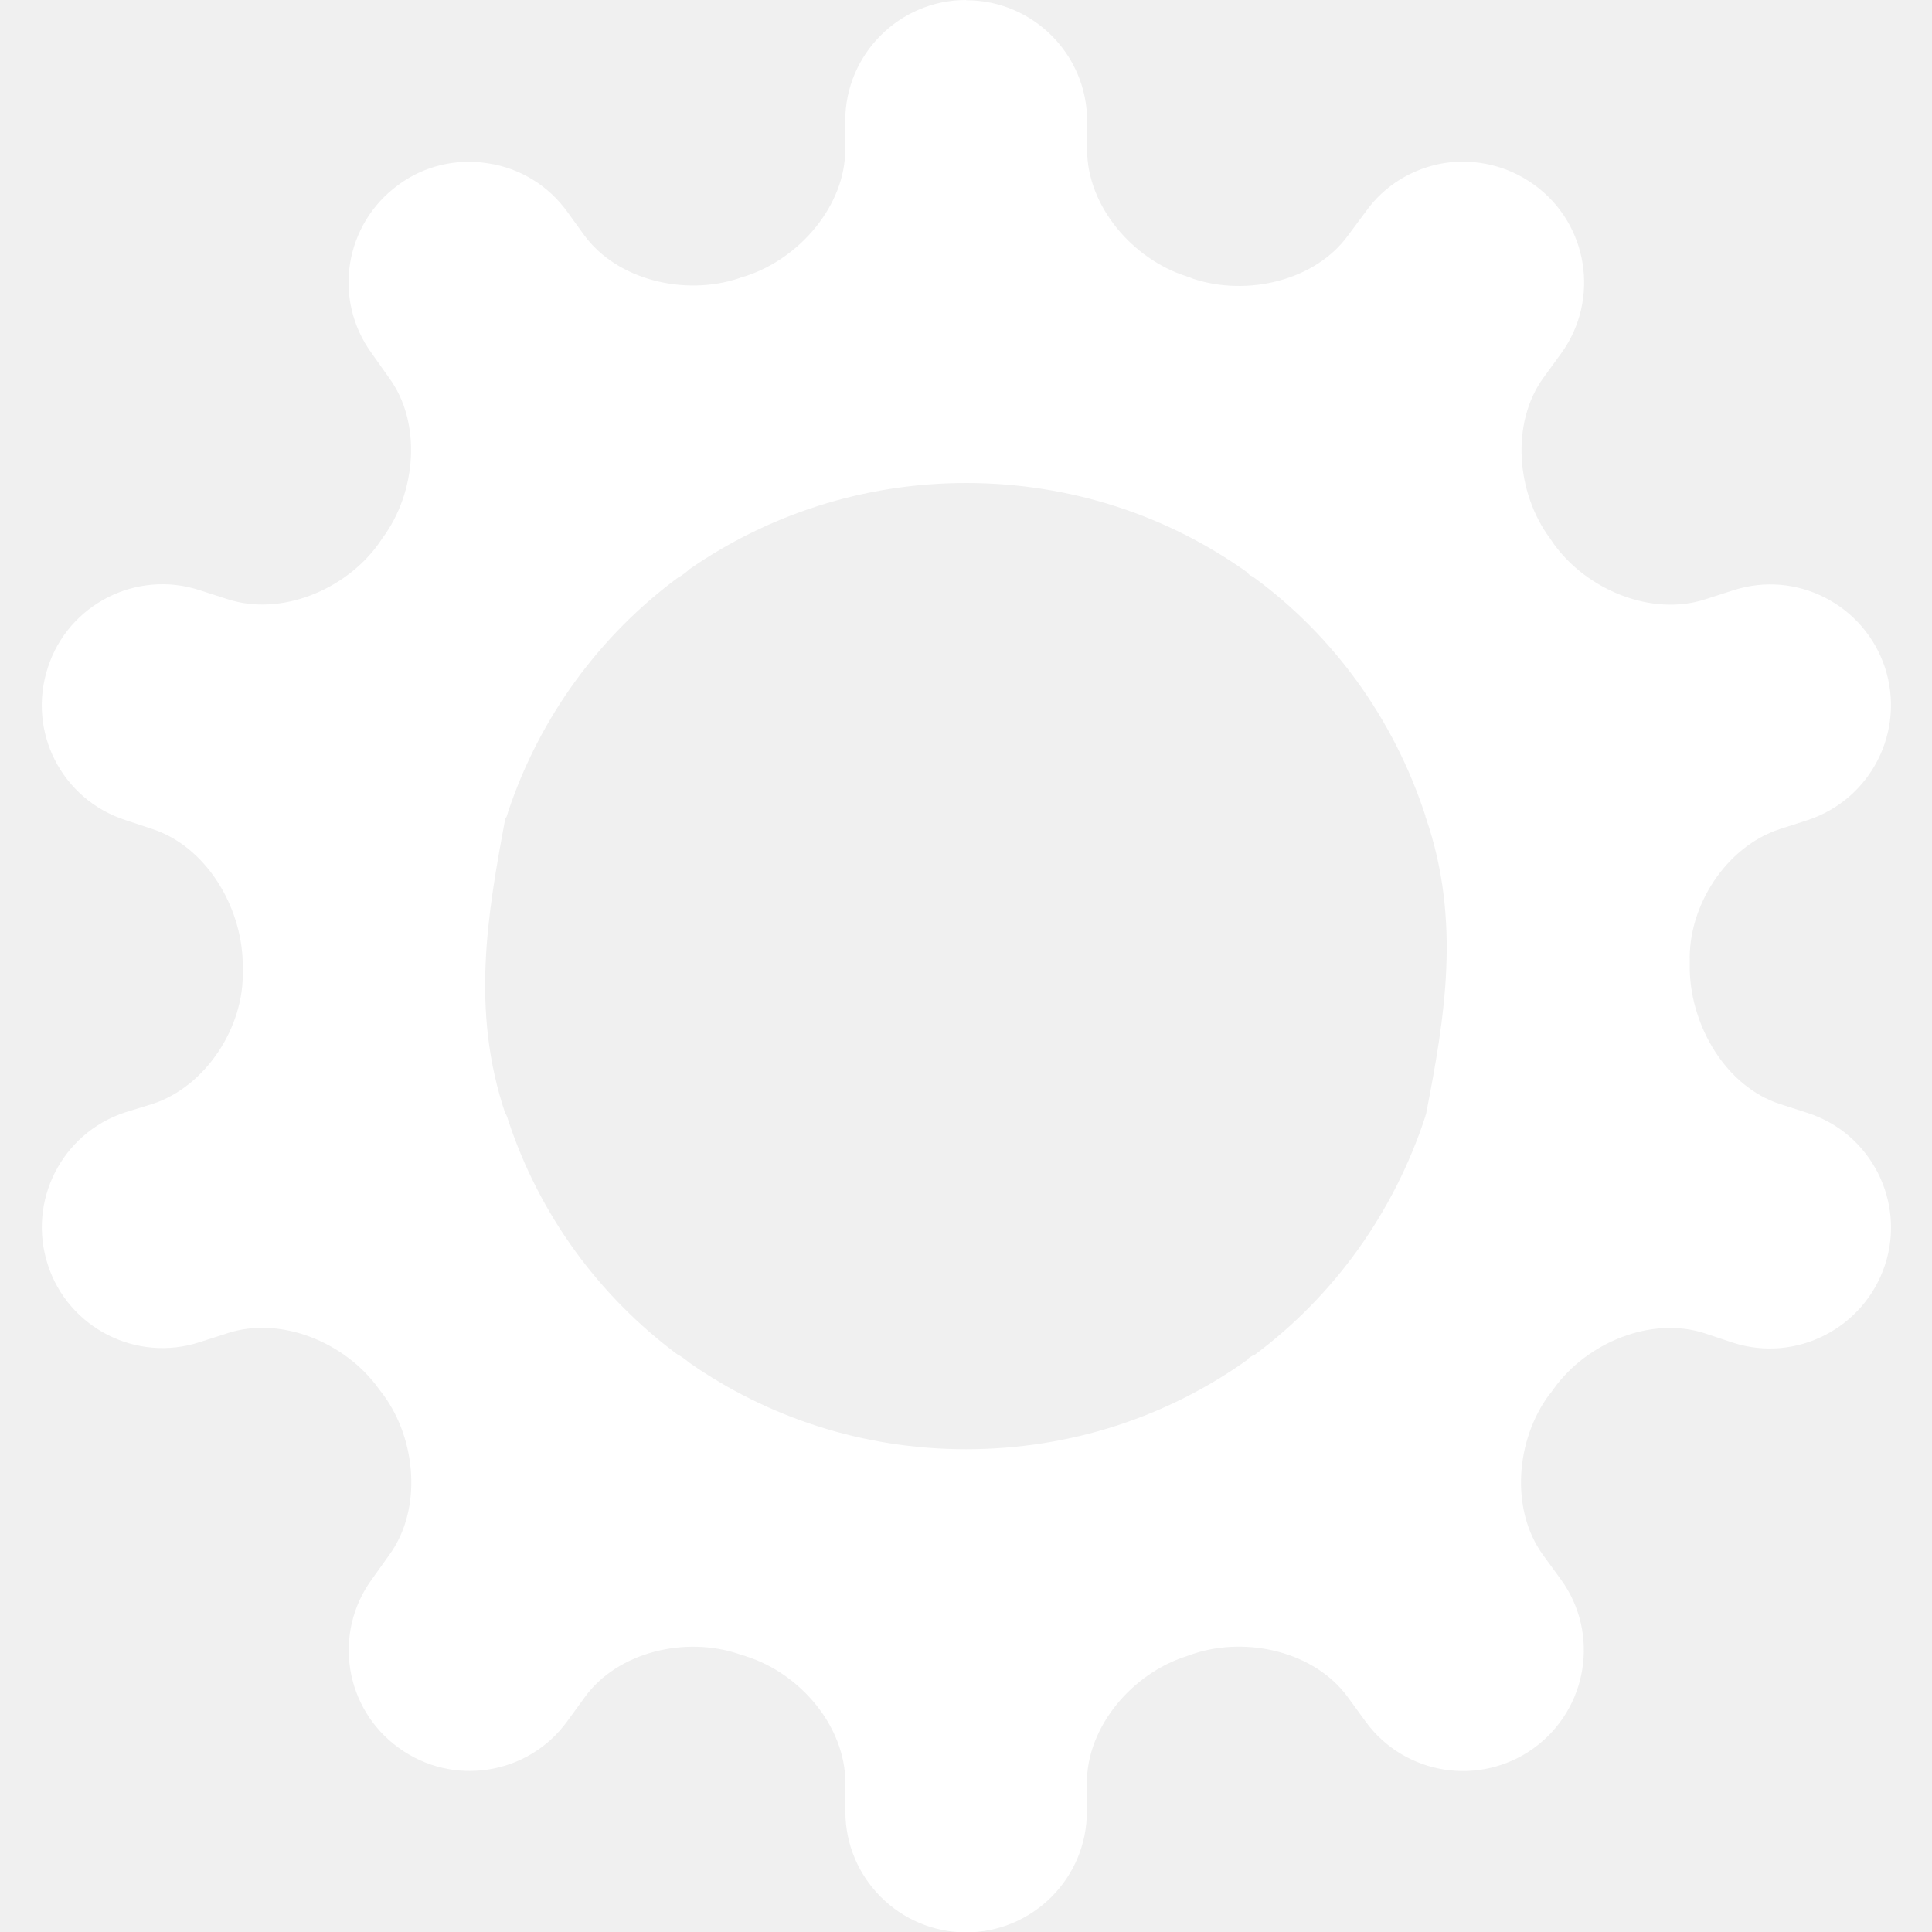
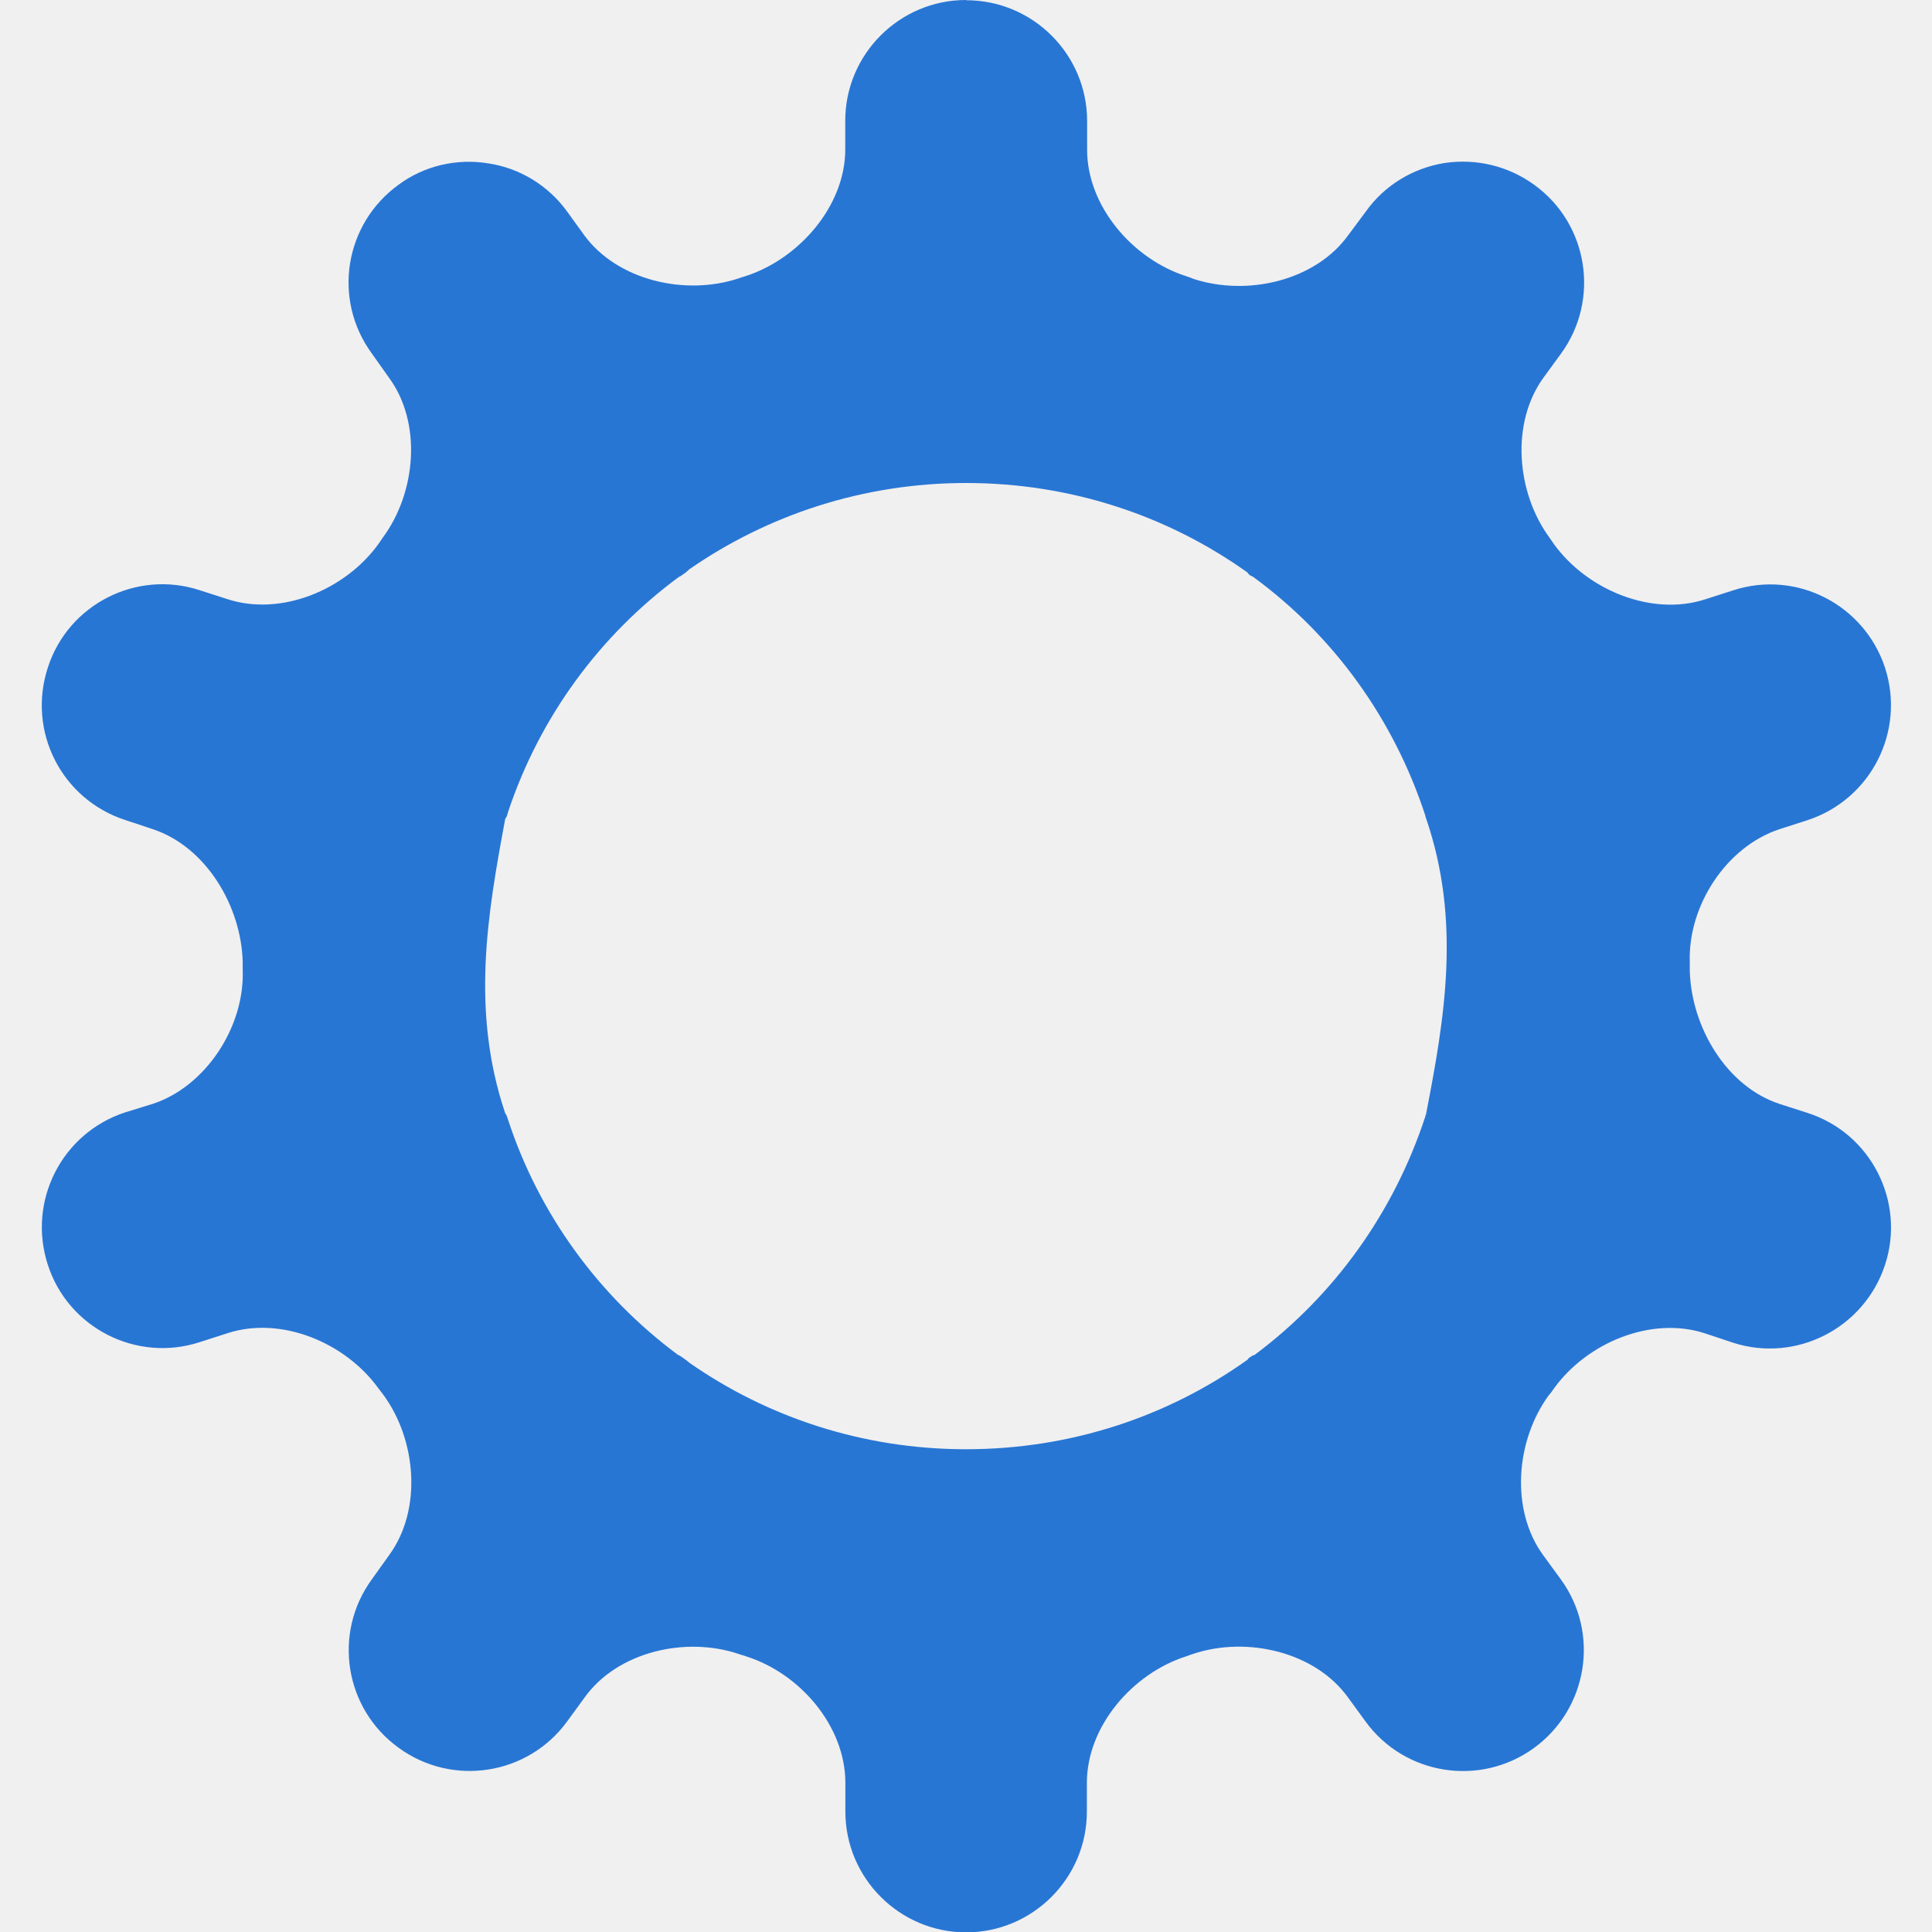
<svg xmlns="http://www.w3.org/2000/svg" height="16px" viewBox="0 0 16 16" width="16px">
-   <path d="m 8 0 c -0.551 0 -1 0.449 -1 1 v 0.238 c 0 0.465 -0.379 0.902 -0.82 1.047 c -0.023 0.008 -0.043 0.012 -0.062 0.02 c -0.445 0.148 -1.008 0.016 -1.281 -0.359 l -0.141 -0.195 c -0.156 -0.215 -0.391 -0.359 -0.652 -0.398 c -0.262 -0.043 -0.531 0.02 -0.742 0.176 c -0.449 0.324 -0.551 0.949 -0.223 1.398 l 0.141 0.199 c 0.277 0.375 0.227 0.953 -0.051 1.328 c -0.012 0.016 -0.023 0.035 -0.035 0.051 c -0.273 0.379 -0.805 0.602 -1.25 0.457 l -0.23 -0.074 c -0.523 -0.172 -1.09 0.117 -1.258 0.641 c -0.172 0.527 0.113 1.09 0.641 1.262 l 0.223 0.074 c 0.445 0.145 0.738 0.637 0.75 1.102 v 0.07 c 0.016 0.465 -0.305 0.961 -0.746 1.105 l -0.227 0.07 c -0.527 0.172 -0.812 0.738 -0.641 1.262 c 0.168 0.523 0.734 0.812 1.258 0.641 l 0.23 -0.074 c 0.445 -0.145 0.977 0.078 1.25 0.457 c 0.012 0.016 0.027 0.035 0.039 0.051 c 0.277 0.375 0.324 0.953 0.051 1.328 l -0.145 0.203 c -0.324 0.445 -0.227 1.07 0.223 1.395 c 0.445 0.324 1.07 0.227 1.395 -0.219 l 0.145 -0.199 c 0.273 -0.379 0.836 -0.508 1.277 -0.359 c 0.02 0.008 0.043 0.012 0.062 0.02 c 0.445 0.141 0.82 0.578 0.82 1.047 v 0.238 c 0 0.551 0.449 1 1 1 s 1 -0.449 1 -1 v -0.238 c 0 -0.469 0.379 -0.906 0.82 -1.047 c 0.023 -0.008 0.043 -0.016 0.066 -0.023 c 0.441 -0.145 1.004 -0.016 1.277 0.363 l 0.145 0.199 c 0.324 0.445 0.949 0.543 1.395 0.219 c 0.445 -0.324 0.547 -0.949 0.223 -1.395 l -0.148 -0.203 c -0.273 -0.375 -0.227 -0.953 0.051 -1.328 c 0.016 -0.016 0.027 -0.035 0.039 -0.051 c 0.273 -0.379 0.805 -0.602 1.25 -0.457 l 0.234 0.078 c 0.523 0.168 1.086 -0.121 1.258 -0.645 c 0.172 -0.523 -0.117 -1.09 -0.641 -1.258 l -0.23 -0.074 c -0.445 -0.145 -0.734 -0.641 -0.746 -1.105 c 0 -0.023 0 -0.047 0 -0.07 c -0.016 -0.465 0.301 -0.957 0.746 -1.102 l 0.23 -0.074 c 0.523 -0.172 0.812 -0.734 0.641 -1.262 c -0.172 -0.523 -0.734 -0.812 -1.258 -0.641 l -0.23 0.074 c -0.445 0.145 -0.98 -0.078 -1.254 -0.457 c -0.012 -0.016 -0.023 -0.035 -0.035 -0.051 c -0.277 -0.375 -0.324 -0.953 -0.051 -1.328 l 0.145 -0.199 c 0.324 -0.445 0.227 -1.074 -0.223 -1.398 c -0.215 -0.156 -0.48 -0.219 -0.742 -0.18 c -0.266 0.043 -0.5 0.188 -0.652 0.402 l -0.145 0.195 c -0.273 0.379 -0.836 0.508 -1.281 0.363 c -0.02 -0.008 -0.039 -0.016 -0.062 -0.023 c -0.441 -0.141 -0.82 -0.578 -0.82 -1.047 v -0.238 c 0 -0.551 -0.449 -1 -1 -1 z m 0 4 c 0.871 0 1.676 0.273 2.332 0.742 c 0.004 0.008 0.012 0.016 0.02 0.023 c 0.012 0.004 0.02 0.008 0.031 0.016 c 0.66 0.484 1.16 1.172 1.422 1.977 v 0.008 s 0.004 0.004 0.004 0.008 c 0.293 0.852 0.156 1.656 0 2.457 c 0 0 -0.004 0.004 -0.004 0.008 v 0.004 c -0.262 0.801 -0.758 1.488 -1.414 1.977 c -0.016 0.004 -0.027 0.012 -0.039 0.02 c -0.008 0.004 -0.016 0.012 -0.02 0.02 c -0.656 0.469 -1.461 0.742 -2.332 0.742 c -0.855 0 -1.645 -0.266 -2.289 -0.715 c -0.02 -0.016 -0.043 -0.035 -0.062 -0.047 c -0.012 -0.008 -0.023 -0.016 -0.035 -0.02 c -0.652 -0.484 -1.148 -1.16 -1.406 -1.945 c -0.004 -0.016 -0.008 -0.023 -0.012 -0.035 c -0.004 -0.008 -0.008 -0.016 -0.012 -0.02 c -0.285 -0.848 -0.148 -1.645 0 -2.438 c 0.004 -0.008 0.008 -0.012 0.012 -0.02 c 0.004 -0.012 0.008 -0.023 0.012 -0.039 c 0.262 -0.785 0.758 -1.461 1.414 -1.945 c 0.008 -0.004 0.02 -0.008 0.027 -0.016 c 0.02 -0.012 0.043 -0.031 0.059 -0.047 c 0.648 -0.449 1.438 -0.715 2.293 -0.715 z m 0 0" fill="#ffffff" />
+   <path d="m 8 0 c -0.551 0 -1 0.449 -1 1 v 0.238 c 0 0.465 -0.379 0.902 -0.82 1.047 c -0.023 0.008 -0.043 0.012 -0.062 0.02 c -0.445 0.148 -1.008 0.016 -1.281 -0.359 l -0.141 -0.195 c -0.156 -0.215 -0.391 -0.359 -0.652 -0.398 c -0.262 -0.043 -0.531 0.02 -0.742 0.176 c -0.449 0.324 -0.551 0.949 -0.223 1.398 l 0.141 0.199 c 0.277 0.375 0.227 0.953 -0.051 1.328 c -0.012 0.016 -0.023 0.035 -0.035 0.051 c -0.273 0.379 -0.805 0.602 -1.25 0.457 l -0.23 -0.074 c -0.523 -0.172 -1.09 0.117 -1.258 0.641 c -0.172 0.527 0.113 1.09 0.641 1.262 l 0.223 0.074 c 0.445 0.145 0.738 0.637 0.75 1.102 v 0.07 c 0.016 0.465 -0.305 0.961 -0.746 1.105 l -0.227 0.07 c -0.527 0.172 -0.812 0.738 -0.641 1.262 c 0.168 0.523 0.734 0.812 1.258 0.641 l 0.23 -0.074 c 0.445 -0.145 0.977 0.078 1.25 0.457 c 0.012 0.016 0.027 0.035 0.039 0.051 c 0.277 0.375 0.324 0.953 0.051 1.328 l -0.145 0.203 c -0.324 0.445 -0.227 1.07 0.223 1.395 c 0.445 0.324 1.07 0.227 1.395 -0.219 l 0.145 -0.199 c 0.273 -0.379 0.836 -0.508 1.277 -0.359 c 0.02 0.008 0.043 0.012 0.062 0.02 c 0.445 0.141 0.82 0.578 0.82 1.047 v 0.238 c 0 0.551 0.449 1 1 1 s 1 -0.449 1 -1 v -0.238 c 0 -0.469 0.379 -0.906 0.82 -1.047 c 0.023 -0.008 0.043 -0.016 0.066 -0.023 c 0.441 -0.145 1.004 -0.016 1.277 0.363 l 0.145 0.199 c 0.324 0.445 0.949 0.543 1.395 0.219 c 0.445 -0.324 0.547 -0.949 0.223 -1.395 l -0.148 -0.203 c -0.273 -0.375 -0.227 -0.953 0.051 -1.328 c 0.016 -0.016 0.027 -0.035 0.039 -0.051 c 0.273 -0.379 0.805 -0.602 1.25 -0.457 l 0.234 0.078 c 0.523 0.168 1.086 -0.121 1.258 -0.645 c 0.172 -0.523 -0.117 -1.09 -0.641 -1.258 l -0.23 -0.074 c -0.445 -0.145 -0.734 -0.641 -0.746 -1.105 c 0 -0.023 0 -0.047 0 -0.07 c -0.016 -0.465 0.301 -0.957 0.746 -1.102 l 0.23 -0.074 c 0.523 -0.172 0.812 -0.734 0.641 -1.262 c -0.172 -0.523 -0.734 -0.812 -1.258 -0.641 l -0.23 0.074 c -0.445 0.145 -0.98 -0.078 -1.254 -0.457 c -0.012 -0.016 -0.023 -0.035 -0.035 -0.051 c -0.277 -0.375 -0.324 -0.953 -0.051 -1.328 l 0.145 -0.199 c 0.324 -0.445 0.227 -1.074 -0.223 -1.398 c -0.215 -0.156 -0.48 -0.219 -0.742 -0.18 c -0.266 0.043 -0.5 0.188 -0.652 0.402 l -0.145 0.195 c -0.273 0.379 -0.836 0.508 -1.281 0.363 c -0.02 -0.008 -0.039 -0.016 -0.062 -0.023 c -0.441 -0.141 -0.82 -0.578 -0.82 -1.047 v -0.238 c 0 -0.551 -0.449 -1 -1 -1 z m 0 4 c 0.871 0 1.676 0.273 2.332 0.742 c 0.004 0.008 0.012 0.016 0.02 0.023 c 0.012 0.004 0.02 0.008 0.031 0.016 c 0.66 0.484 1.16 1.172 1.422 1.977 v 0.008 s 0.004 0.004 0.004 0.008 c 0.293 0.852 0.156 1.656 0 2.457 c 0 0 -0.004 0.004 -0.004 0.008 v 0.004 c -0.262 0.801 -0.758 1.488 -1.414 1.977 c -0.016 0.004 -0.027 0.012 -0.039 0.02 c -0.008 0.004 -0.016 0.012 -0.02 0.02 c -0.656 0.469 -1.461 0.742 -2.332 0.742 c -0.855 0 -1.645 -0.266 -2.289 -0.715 c -0.02 -0.016 -0.043 -0.035 -0.062 -0.047 c -0.012 -0.008 -0.023 -0.016 -0.035 -0.02 c -0.652 -0.484 -1.148 -1.16 -1.406 -1.945 c -0.004 -0.016 -0.008 -0.023 -0.012 -0.035 c -0.004 -0.008 -0.008 -0.016 -0.012 -0.02 c -0.285 -0.848 -0.148 -1.645 0 -2.438 c 0.004 -0.008 0.008 -0.012 0.012 -0.02 c 0.004 -0.012 0.008 -0.023 0.012 -0.039 c 0.262 -0.785 0.758 -1.461 1.414 -1.945 c 0.008 -0.004 0.02 -0.008 0.027 -0.016 c 0.02 -0.012 0.043 -0.031 0.059 -0.047 c 0.648 -0.449 1.438 -0.715 2.293 -0.715 z m 0 0" fill="#2876d4" />
</svg>
